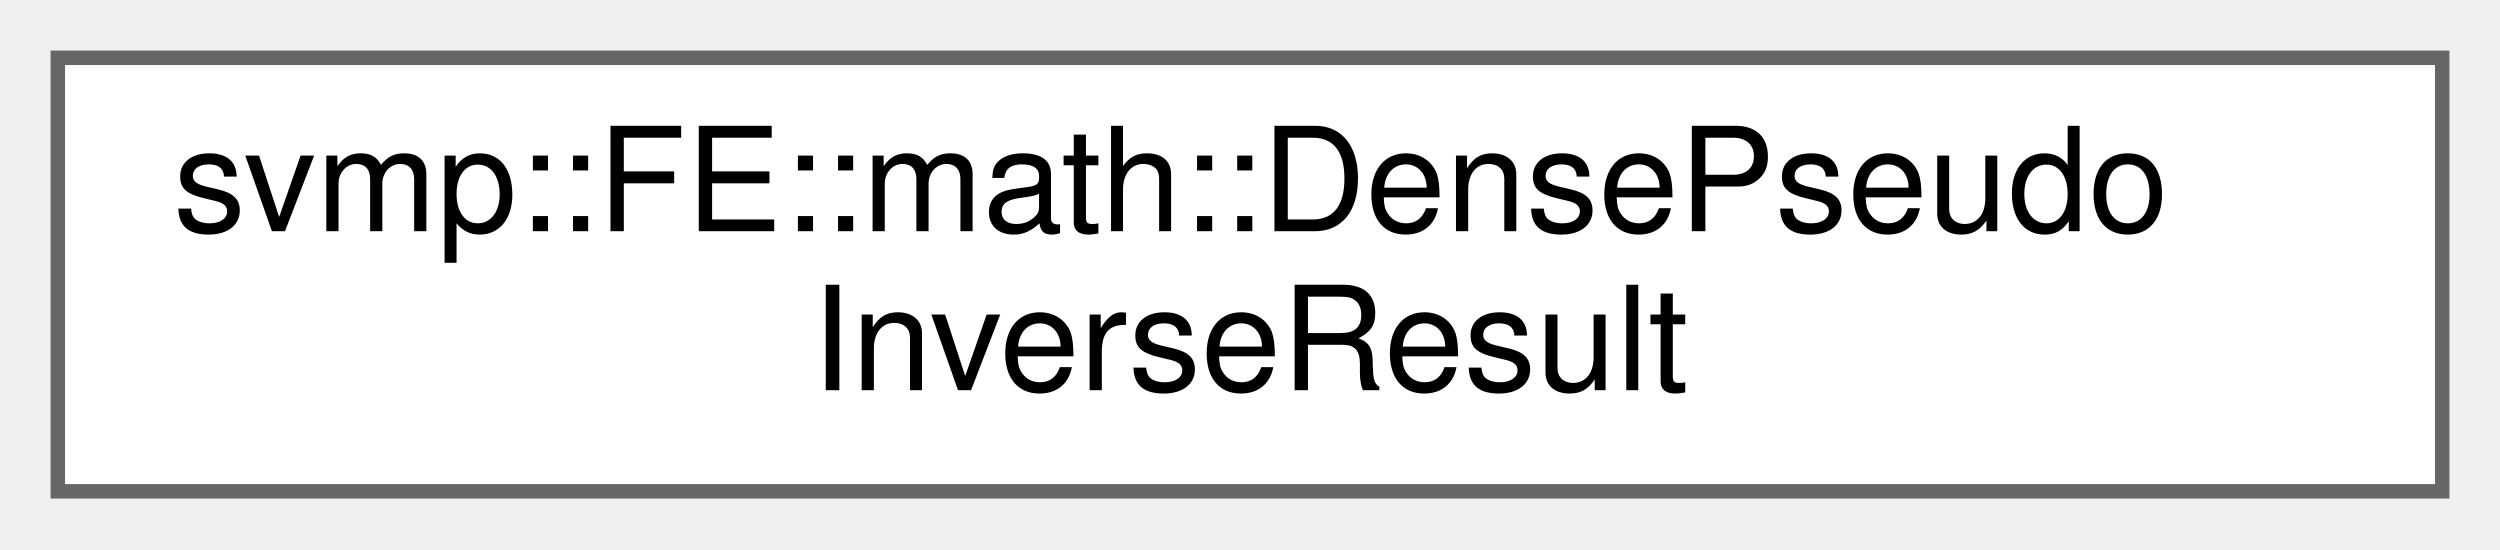
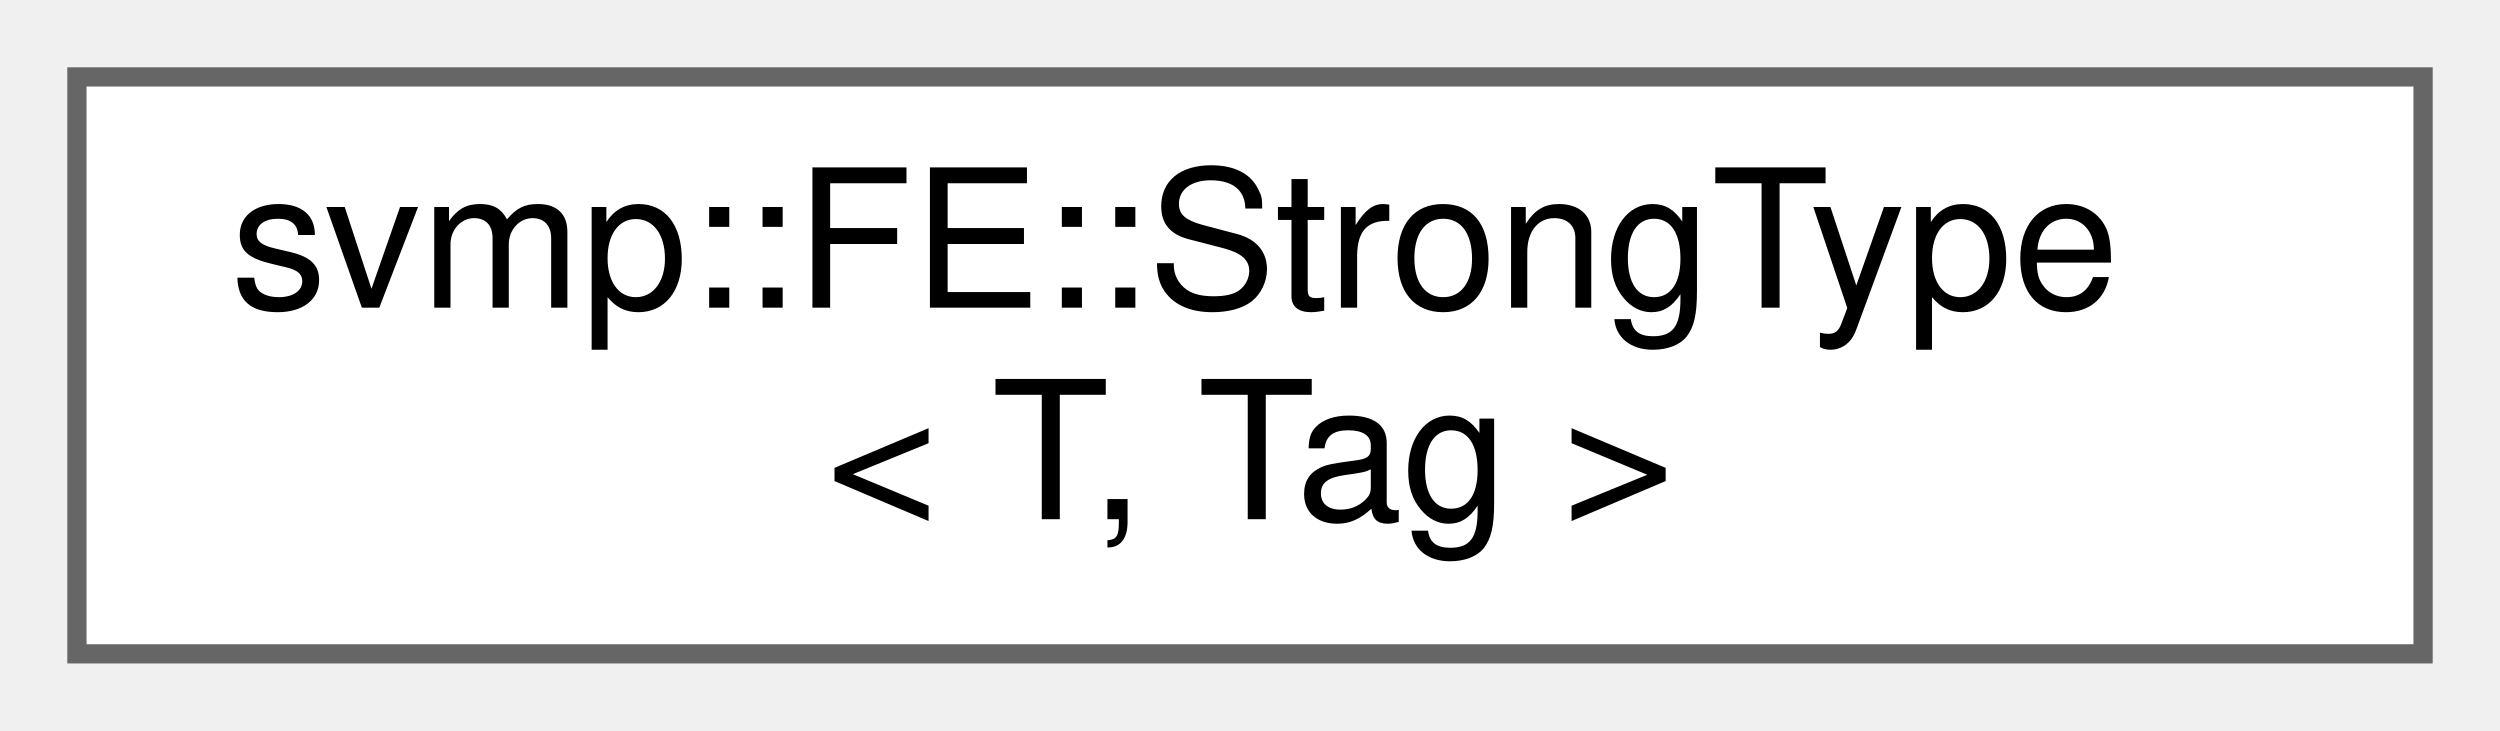
- <svg xmlns="http://www.w3.org/2000/svg" xmlns:xlink="http://www.w3.org/1999/xlink" width="173pt" height="38pt" viewBox="0.00 0.00 173.00 38.00">
+ <svg xmlns="http://www.w3.org/2000/svg" xmlns:xlink="http://www.w3.org/1999/xlink" width="130pt" height="38pt" viewBox="0.00 0.00 130.00 38.00">
  <g id="graph0" class="graph" transform="scale(1 1) rotate(0) translate(4 34)">
    <g id="Node000000" class="node">
      <g id="a_Node000000">
-         <a xlink:href="structsvmp_1_1_f_e_1_1math_1_1_dense_pseudo_inverse_result.html" target="_top" xlink:title="Result of a rank-revealing pseudo-inverse.">
-           <polygon fill="white" stroke="#666666" points="165,-30 0,-30 0,0 165,0 165,-30" />
-           <text text-anchor="start" x="8" y="-18" font-family="Helvetica,sans-Serif" font-size="10.00">svmp::FE::math::DensePseudo</text>
-           <text text-anchor="middle" x="82.5" y="-7" font-family="Helvetica,sans-Serif" font-size="10.00">InverseResult</text>
+         <a xlink:href="classsvmp_1_1_f_e_1_1_strong_type.html" target="_top" xlink:title="Strong type wrapper template for type-safe programming.">
+           <polygon fill="white" stroke="#666666" points="122,-30 0,-30 0,0 122,0 122,-30" />
+           <text text-anchor="start" x="8" y="-18" font-family="Helvetica,sans-Serif" font-size="10.00">svmp::FE::StrongType</text>
+           <text text-anchor="middle" x="61" y="-7" font-family="Helvetica,sans-Serif" font-size="10.00">&lt; T, Tag &gt;</text>
        </a>
      </g>
    </g>
  </g>
</svg>
